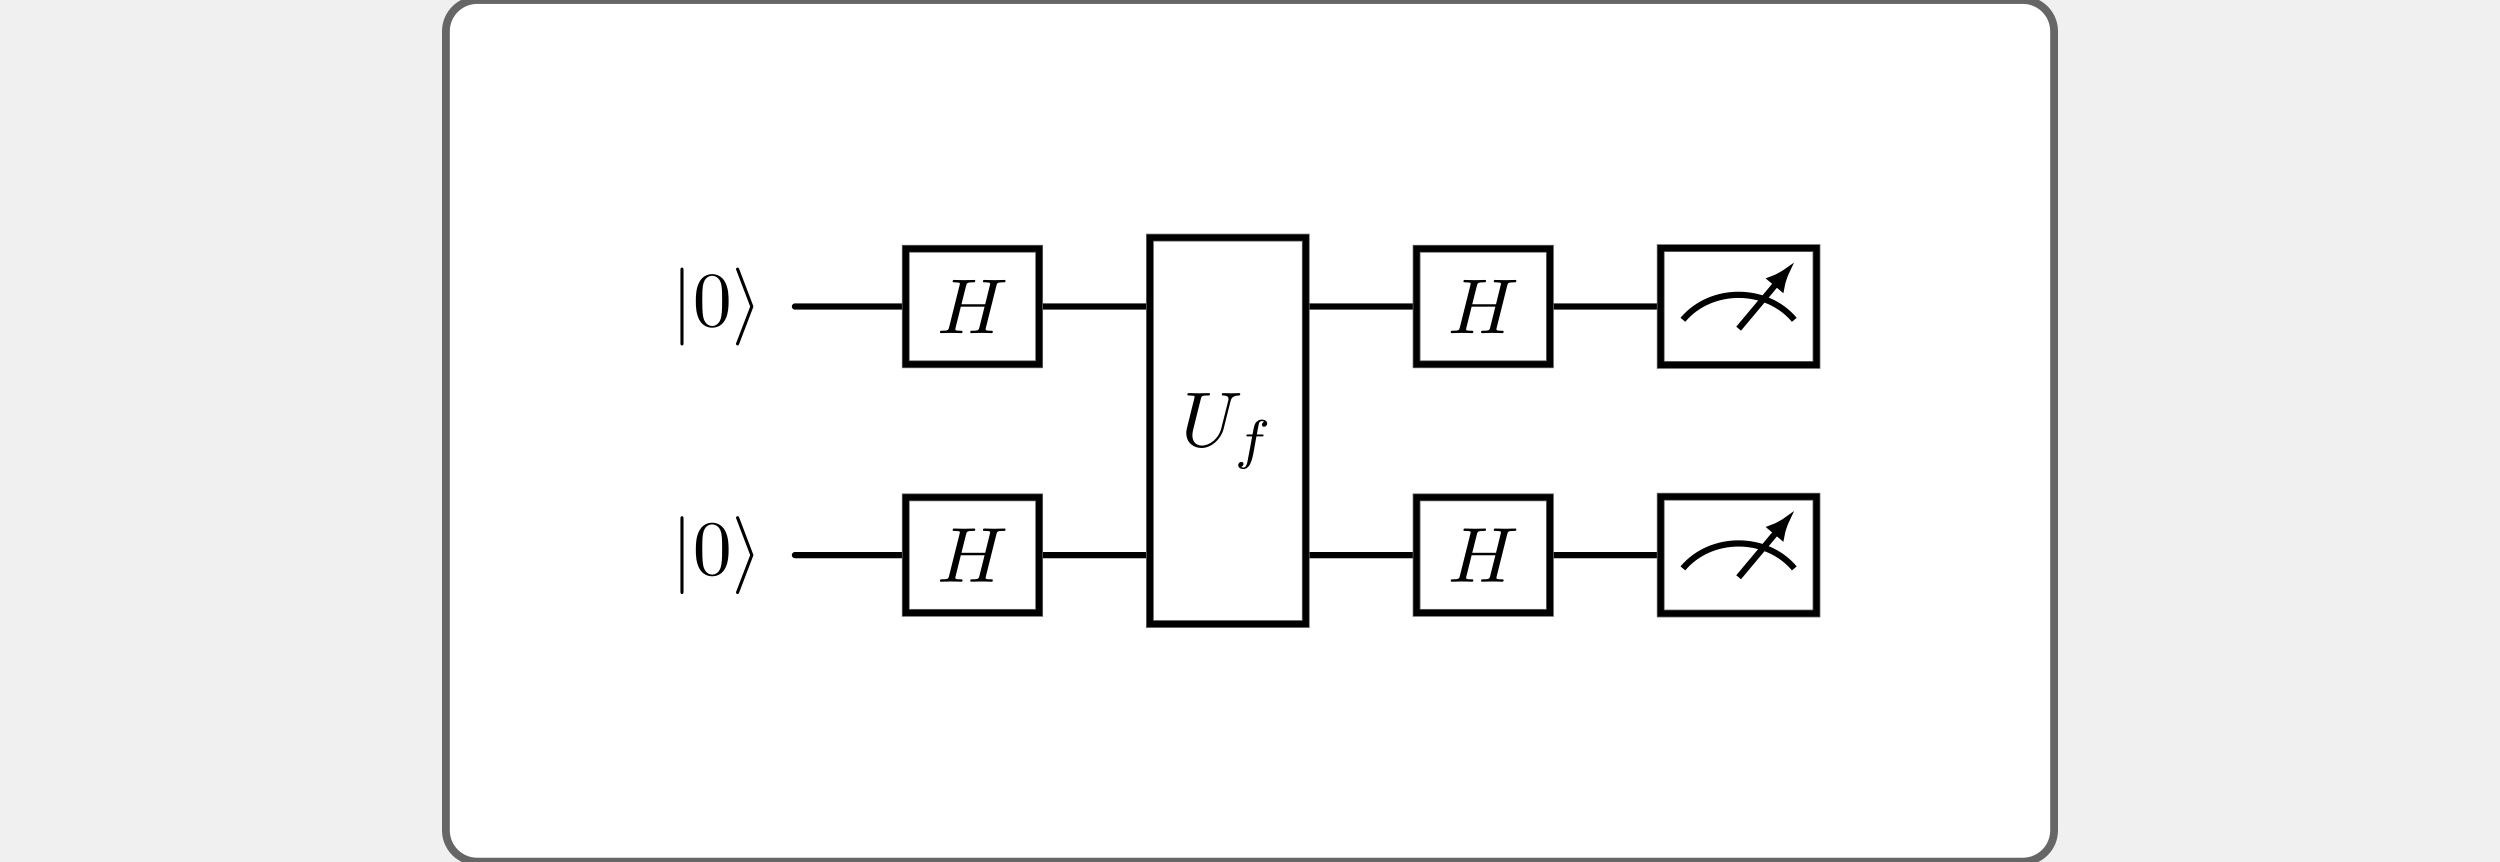
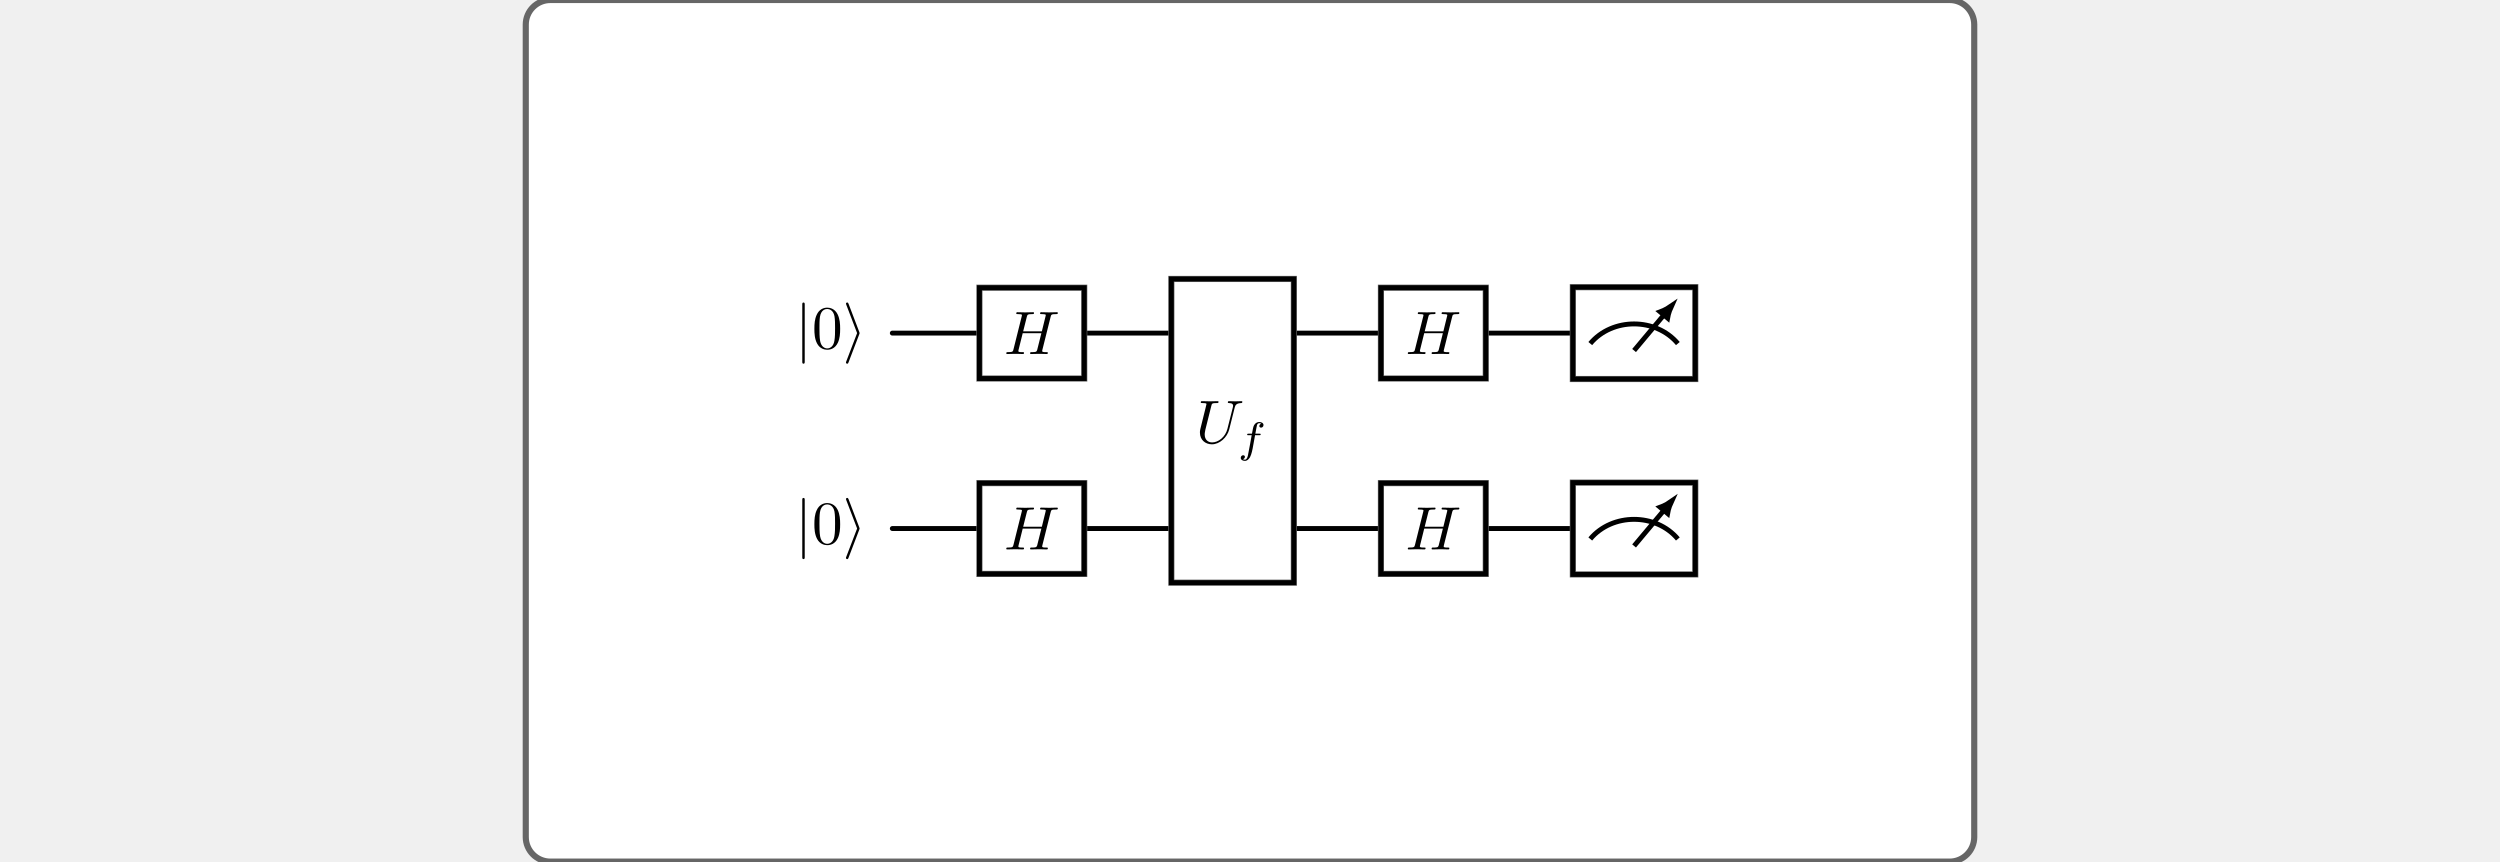
- <svg xmlns="http://www.w3.org/2000/svg" xmlns:xlink="http://www.w3.org/1999/xlink" version="1.1" width="145.732pt" height="50.227pt" viewBox="-83.322 -82.328 205.732 110.227">
+ <svg xmlns="http://www.w3.org/2000/svg" xmlns:xlink="http://www.w3.org/1999/xlink" version="1.1" width="145.732pt" height="50.227pt" viewBox="-98.322 -97.328 235.732 140.227">
  <defs>
    <clipPath id="clip1">
      <path d="M72.086-35.645H92.012V-50.59H72.086Z" />
    </clipPath>
    <clipPath id="clip2">
      <path d="M72.086-3.844H92.012V-18.785H72.086Z" />
    </clipPath>
    <path id="g2-102" d="M2.838-2.755H3.522C3.661-2.755 3.752-2.755 3.752-2.908C3.752-3.006 3.661-3.006 3.536-3.006H2.887C3.048-3.891 3.103-4.212 3.159-4.414C3.194-4.568 3.347-4.714 3.515-4.714C3.522-4.714 3.71-4.714 3.843-4.631C3.557-4.54 3.536-4.289 3.536-4.247C3.536-4.094 3.654-3.989 3.815-3.989C4.003-3.989 4.212-4.149 4.212-4.414C4.212-4.735 3.87-4.91 3.515-4.91C3.208-4.91 2.866-4.735 2.678-4.387C2.538-4.129 2.483-3.815 2.336-3.006H1.785C1.646-3.006 1.555-3.006 1.555-2.852C1.555-2.755 1.646-2.755 1.771-2.755H2.287C2.28-2.713 1.841-.202 1.674 .544C1.639 .697 1.52 1.227 1.186 1.227C1.179 1.227 1.011 1.227 .879 1.144C1.165 1.053 1.186 .802 1.186 .76C1.186 .607 1.067 .502 .907 .502C.718 .502 .509 .663 .509 .928C.509 1.241 .837 1.423 1.186 1.423C1.632 1.423 1.939 .962 2.022 .809C2.273 .342 2.434-.516 2.448-.6L2.838-2.755Z" />
    <path id="g0-105" d="M2.72-2.321C2.77-2.441 2.77-2.461 2.77-2.491S2.77-2.54 2.72-2.66L.976-7.243C.917-7.412 .857-7.472 .747-7.472S.548-7.382 .548-7.273C.548-7.243 .548-7.223 .598-7.113L2.361-2.491L.598 2.112C.548 2.222 .548 2.242 .548 2.291C.548 2.401 .638 2.491 .747 2.491C.877 2.491 .917 2.391 .956 2.291L2.72-2.321Z" />
    <path id="g0-106" d="M1.584-7.113C1.584-7.293 1.584-7.472 1.385-7.472S1.186-7.293 1.186-7.113V2.132C1.186 2.311 1.186 2.491 1.385 2.491S1.584 2.311 1.584 2.132V-7.113Z" />
    <path id="g3-48" d="M4.583-3.188C4.583-3.985 4.533-4.782 4.184-5.519C3.726-6.476 2.909-6.635 2.491-6.635C1.893-6.635 1.166-6.376 .757-5.45C.438-4.762 .389-3.985 .389-3.188C.389-2.441 .428-1.544 .837-.787C1.265 .02 1.993 .219 2.481 .219C3.019 .219 3.776 .01 4.214-.936C4.533-1.624 4.583-2.401 4.583-3.188ZM2.481 0C2.092 0 1.504-.249 1.325-1.205C1.215-1.803 1.215-2.72 1.215-3.308C1.215-3.945 1.215-4.603 1.295-5.141C1.484-6.326 2.232-6.416 2.481-6.416C2.809-6.416 3.467-6.237 3.656-5.25C3.756-4.692 3.756-3.935 3.756-3.308C3.756-2.56 3.756-1.883 3.646-1.245C3.497-.299 2.929 0 2.481 0Z" />
    <path id="g1-72" d="M7.601-6.037C7.691-6.396 7.711-6.496 8.438-6.496C8.697-6.496 8.777-6.496 8.777-6.695C8.777-6.804 8.667-6.804 8.638-6.804C8.359-6.804 7.641-6.775 7.362-6.775C7.073-6.775 6.366-6.804 6.077-6.804C5.998-6.804 5.888-6.804 5.888-6.605C5.888-6.496 5.978-6.496 6.167-6.496C6.187-6.496 6.376-6.496 6.545-6.476C6.725-6.456 6.814-6.446 6.814-6.316C6.814-6.276 6.804-6.257 6.775-6.127L6.177-3.696H3.138L3.726-6.037C3.816-6.396 3.846-6.496 4.563-6.496C4.822-6.496 4.902-6.496 4.902-6.695C4.902-6.804 4.792-6.804 4.762-6.804C4.483-6.804 3.766-6.775 3.487-6.775C3.198-6.775 2.491-6.804 2.202-6.804C2.122-6.804 2.012-6.804 2.012-6.605C2.012-6.496 2.102-6.496 2.291-6.496C2.311-6.496 2.501-6.496 2.67-6.476C2.849-6.456 2.939-6.446 2.939-6.316C2.939-6.276 2.929-6.247 2.899-6.127L1.564-.777C1.465-.389 1.445-.309 .658-.309C.478-.309 .389-.309 .389-.11C.389 0 .508 0 .528 0C.807 0 1.514-.03 1.793-.03C2.002-.03 2.222-.02 2.431-.02C2.65-.02 2.869 0 3.078 0C3.158 0 3.278 0 3.278-.199C3.278-.309 3.188-.309 2.999-.309C2.63-.309 2.351-.309 2.351-.488C2.351-.548 2.371-.598 2.381-.658L3.059-3.387H6.097C5.679-1.733 5.45-.787 5.41-.638C5.31-.319 5.121-.309 4.503-.309C4.354-.309 4.264-.309 4.264-.11C4.264 0 4.384 0 4.403 0C4.682 0 5.39-.03 5.669-.03C5.878-.03 6.097-.02 6.306-.02C6.526-.02 6.745 0 6.954 0C7.034 0 7.153 0 7.153-.199C7.153-.309 7.064-.309 6.874-.309C6.506-.309 6.227-.309 6.227-.488C6.227-.548 6.247-.598 6.257-.658L7.601-6.037Z" />
    <path id="g1-85" d="M6.326-5.758C6.426-6.167 6.605-6.466 7.402-6.496C7.452-6.496 7.572-6.506 7.572-6.695C7.572-6.705 7.572-6.804 7.442-6.804C7.113-6.804 6.765-6.775 6.426-6.775S5.719-6.804 5.39-6.804C5.33-6.804 5.21-6.804 5.21-6.605C5.21-6.496 5.31-6.496 5.39-6.496C5.958-6.486 6.067-6.276 6.067-6.057C6.067-6.027 6.047-5.878 6.037-5.848L5.141-2.291C4.802-.956 3.656-.09 2.66-.09C1.983-.09 1.445-.528 1.445-1.385C1.445-1.405 1.445-1.724 1.554-2.162L2.521-6.037C2.61-6.396 2.63-6.496 3.357-6.496C3.616-6.496 3.696-6.496 3.696-6.695C3.696-6.804 3.587-6.804 3.557-6.804C3.278-6.804 2.56-6.775 2.281-6.775C1.993-6.775 1.285-6.804 .996-6.804C.917-6.804 .807-6.804 .807-6.605C.807-6.496 .897-6.496 1.086-6.496C1.106-6.496 1.295-6.496 1.465-6.476C1.644-6.456 1.733-6.446 1.733-6.316C1.733-6.257 1.624-5.838 1.564-5.609L1.345-4.732C1.255-4.344 .777-2.461 .737-2.271C.667-1.993 .667-1.843 .667-1.694C.667-.478 1.574 .219 2.62 .219C3.875 .219 5.111-.907 5.44-2.222L6.326-5.758Z" />
  </defs>
  <g id="page1">
-     <rect x="-83.322" y="-82.328" width="205.732" height="110.227" fill="#fff" stroke="#666" stroke-width="1" rx="4" />
+     <rect x="-98.322" y="-97.328" width="235.732" height="140.227" fill="#fff" stroke="#666" stroke-width="1" rx="4" />
    <path d="M-24.492-43.117H-38.668" stroke="#000" fill="none" stroke-width=".797" stroke-miterlimit="10" stroke-linecap="round" />
    <path d="M6.742-43.117H-7.434" stroke="#000" fill="none" stroke-width=".797" stroke-miterlimit="10" stroke-linecap="round" />
    <path d="M40.852-43.117H26.68" stroke="#000" fill="none" stroke-width=".797" stroke-miterlimit="10" stroke-linecap="round" />
    <path d="M72.086-43.117H57.914" stroke="#000" fill="none" stroke-width=".797" stroke-miterlimit="10" stroke-linecap="round" />
    <path d="M-24.492-11.312H-38.668" stroke="#000" fill="none" stroke-width=".797" stroke-miterlimit="10" stroke-linecap="round" />
    <path d="M6.742-11.312H-7.434" stroke="#000" fill="none" stroke-width=".797" stroke-miterlimit="10" stroke-linecap="round" />
    <path d="M40.852-11.312H26.68" stroke="#000" fill="none" stroke-width=".797" stroke-miterlimit="10" stroke-linecap="round" />
    <path d="M72.086-11.312H57.914" stroke="#000" fill="none" stroke-width=".797" stroke-miterlimit="10" stroke-linecap="round" />
    <g transform="matrix(1 0 0 1 -81.1799 -13.4103)">
      <use x="26.673" y="-27.215" xlink:href="#g0-106" />
      <use x="29.44" y="-27.215" xlink:href="#g3-48" />
      <use x="34.421" y="-27.215" xlink:href="#g0-105" />
    </g>
    <path d="M-24.492-35.727H-7.434V-50.504H-24.492Z" fill="#fff" stroke="#666" stroke-width="1" rx="4" />
    <path d="M-24.492-35.727H-7.434V-50.504H-24.492Z" stroke="#000" fill="none" stroke-width=".797" stroke-miterlimit="10" />
    <g transform="matrix(1 0 0 1 -47.1809 -12.497)">
      <use x="26.673" y="-27.215" xlink:href="#g1-72" />
    </g>
    <path d="M6.742-2.5H26.68V-51.93H6.742Z" fill="#fff" stroke="#666" stroke-width="1" rx="4" />
    <path d="M6.742-2.5H26.68V-51.93H6.742Z" stroke="#000" fill="none" stroke-width=".797" stroke-miterlimit="10" />
    <g transform="matrix(1 0 0 1 -15.9463 1.9787)">
      <use x="26.673" y="-27.215" xlink:href="#g1-85" />
      <use x="33.475" y="-25.721" xlink:href="#g2-102" />
    </g>
    <path d="M40.852-35.727H57.914V-50.504H40.852Z" fill="#fff" stroke="#666" stroke-width="1" rx="4" />
    <path d="M40.852-35.727H57.914V-50.504H40.852Z" stroke="#000" fill="none" stroke-width=".797" stroke-miterlimit="10" />
    <g transform="matrix(1 0 0 1 18.1644 -12.497)">
      <use x="26.673" y="-27.215" xlink:href="#g1-72" />
    </g>
    <path d="M72.086-35.645H92.012V-50.59H72.086Z" fill="#fff" stroke="#666" stroke-width="1" rx="4" />
    <path d="M74.922-41.414C78.496-45.676 85.606-45.676 89.176-41.414" stroke="#000" fill="none" stroke-width=".797" stroke-miterlimit="10" clip-path="url(#clip1)" />
    <path d="M82.051-40.281L86.894-46.062" stroke="#000" fill="none" stroke-width=".797" stroke-miterlimit="10" clip-path="url(#clip1)" />
    <path d="M88.133-47.539C87.934-47.398 86.996-46.828 86.289-46.574L87.504-45.555C87.629-46.297 88.027-47.316 88.133-47.539Z" clip-path="url(#clip1)" />
    <path d="M88.133-47.539C87.934-47.398 86.996-46.828 86.289-46.574L87.504-45.555C87.629-46.297 88.027-47.316 88.133-47.539Z" stroke="#000" fill="none" stroke-width=".789" stroke-miterlimit="10" clip-path="url(#clip1)" />
    <path d="M72.086-35.645H92.012V-50.59H72.086Z" stroke="#000" fill="none" stroke-width=".797" stroke-miterlimit="10" />
    <g transform="matrix(1 0 0 1 -81.1799 18.39163)">
      <use x="26.673" y="-27.215" xlink:href="#g0-106" />
      <use x="29.44" y="-27.215" xlink:href="#g3-48" />
      <use x="34.421" y="-27.215" xlink:href="#g0-105" />
    </g>
    <path d="M-24.492-3.926H-7.434V-18.703H-24.492Z" fill="#fff" stroke="#666" stroke-width="1" rx="4" />
    <path d="M-24.492-3.926H-7.434V-18.703H-24.492Z" stroke="#000" fill="none" stroke-width=".797" stroke-miterlimit="10" />
    <g transform="matrix(1 0 0 1 -47.1809 19.30489)">
      <use x="26.673" y="-27.215" xlink:href="#g1-72" />
    </g>
    <path d="M40.852-3.926H57.914V-18.703H40.852Z" fill="#fff" stroke="#666" stroke-width="1" rx="4" />
    <path d="M40.852-3.926H57.914V-18.703H40.852Z" stroke="#000" fill="none" stroke-width=".797" stroke-miterlimit="10" />
    <g transform="matrix(1 0 0 1 18.1644 19.30489)">
      <use x="26.673" y="-27.215" xlink:href="#g1-72" />
    </g>
    <path d="M72.086-3.844H92.012V-18.785H72.086Z" fill="#fff" stroke="#666" stroke-width="1" rx="4" />
    <path d="M74.922-9.613C78.496-13.871 85.606-13.871 89.176-9.613" stroke="#000" fill="none" stroke-width=".797" stroke-miterlimit="10" clip-path="url(#clip2)" />
    <path d="M82.051-8.48L86.894-14.262" stroke="#000" fill="none" stroke-width=".797" stroke-miterlimit="10" clip-path="url(#clip2)" />
    <path d="M88.133-15.738C87.934-15.594 86.996-15.023 86.289-14.773L87.504-13.754C87.629-14.496 88.027-15.516 88.133-15.738Z" clip-path="url(#clip2)" />
    <path d="M88.133-15.738C87.934-15.594 86.996-15.023 86.289-14.773L87.504-13.754C87.629-14.496 88.027-15.516 88.133-15.738Z" stroke="#000" fill="none" stroke-width=".789" stroke-miterlimit="10" clip-path="url(#clip2)" />
    <path d="M72.086-3.844H92.012V-18.785H72.086Z" stroke="#000" fill="none" stroke-width=".797" stroke-miterlimit="10" />
  </g>
</svg>
